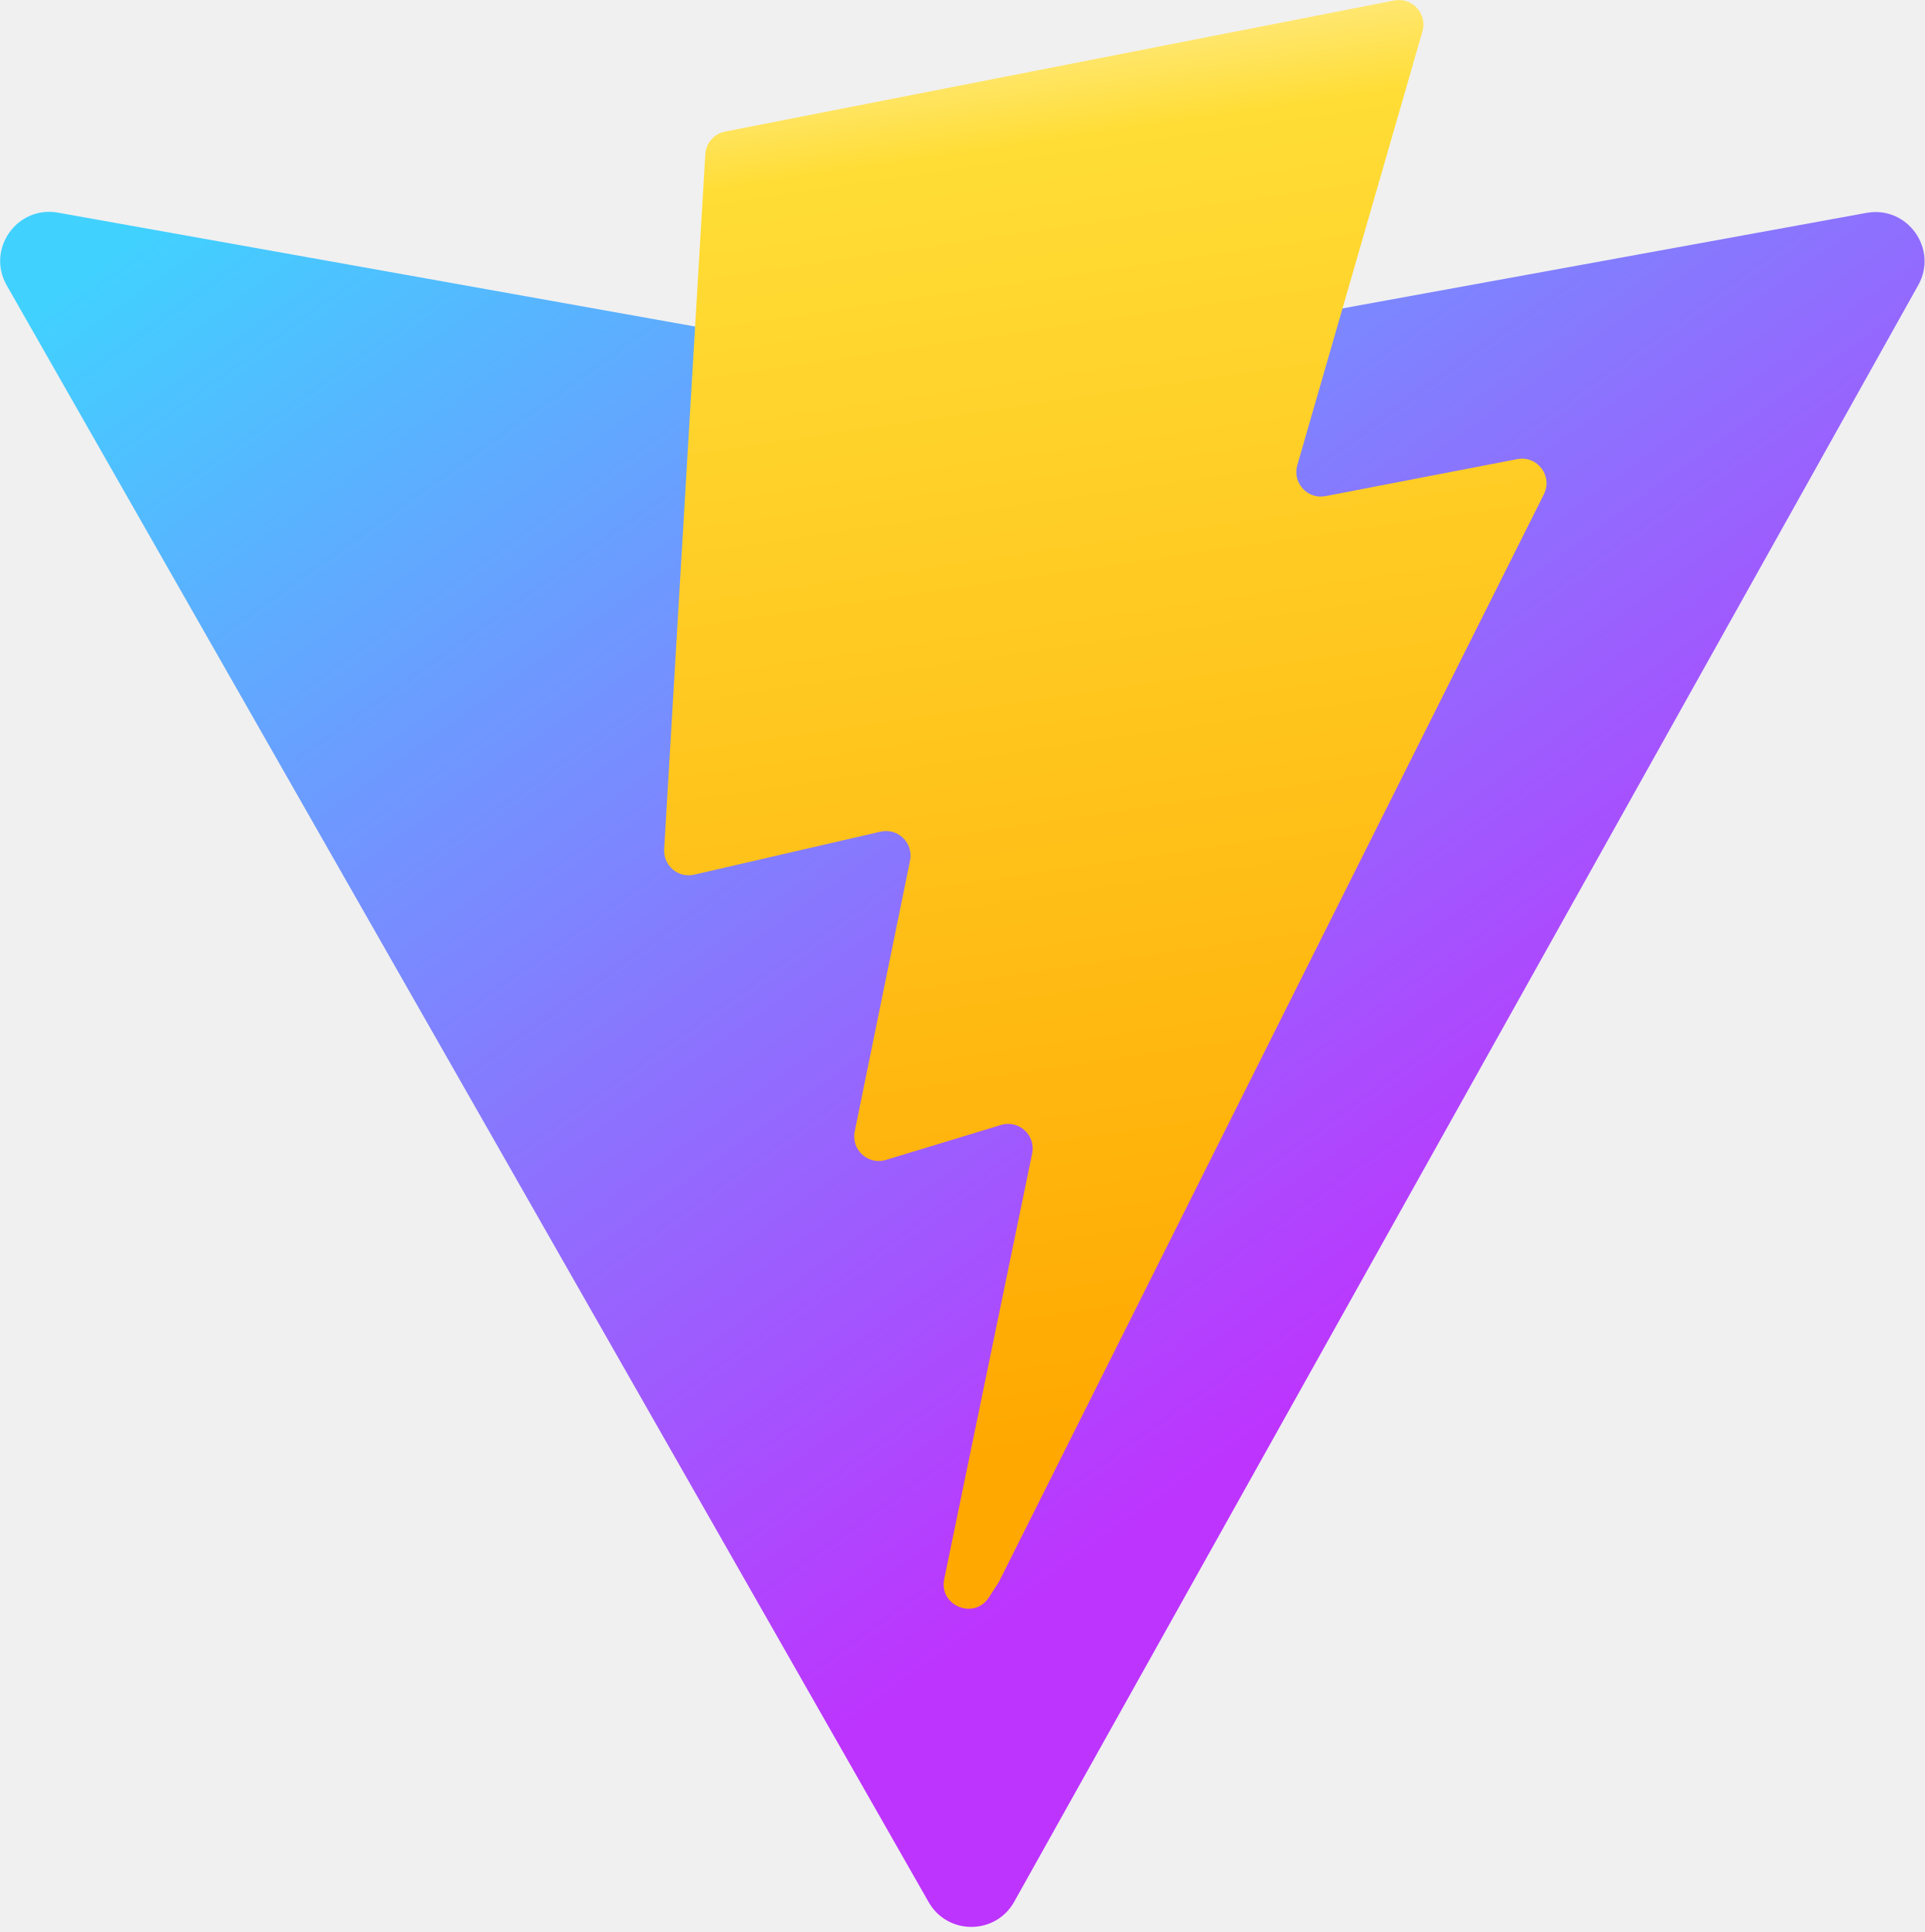
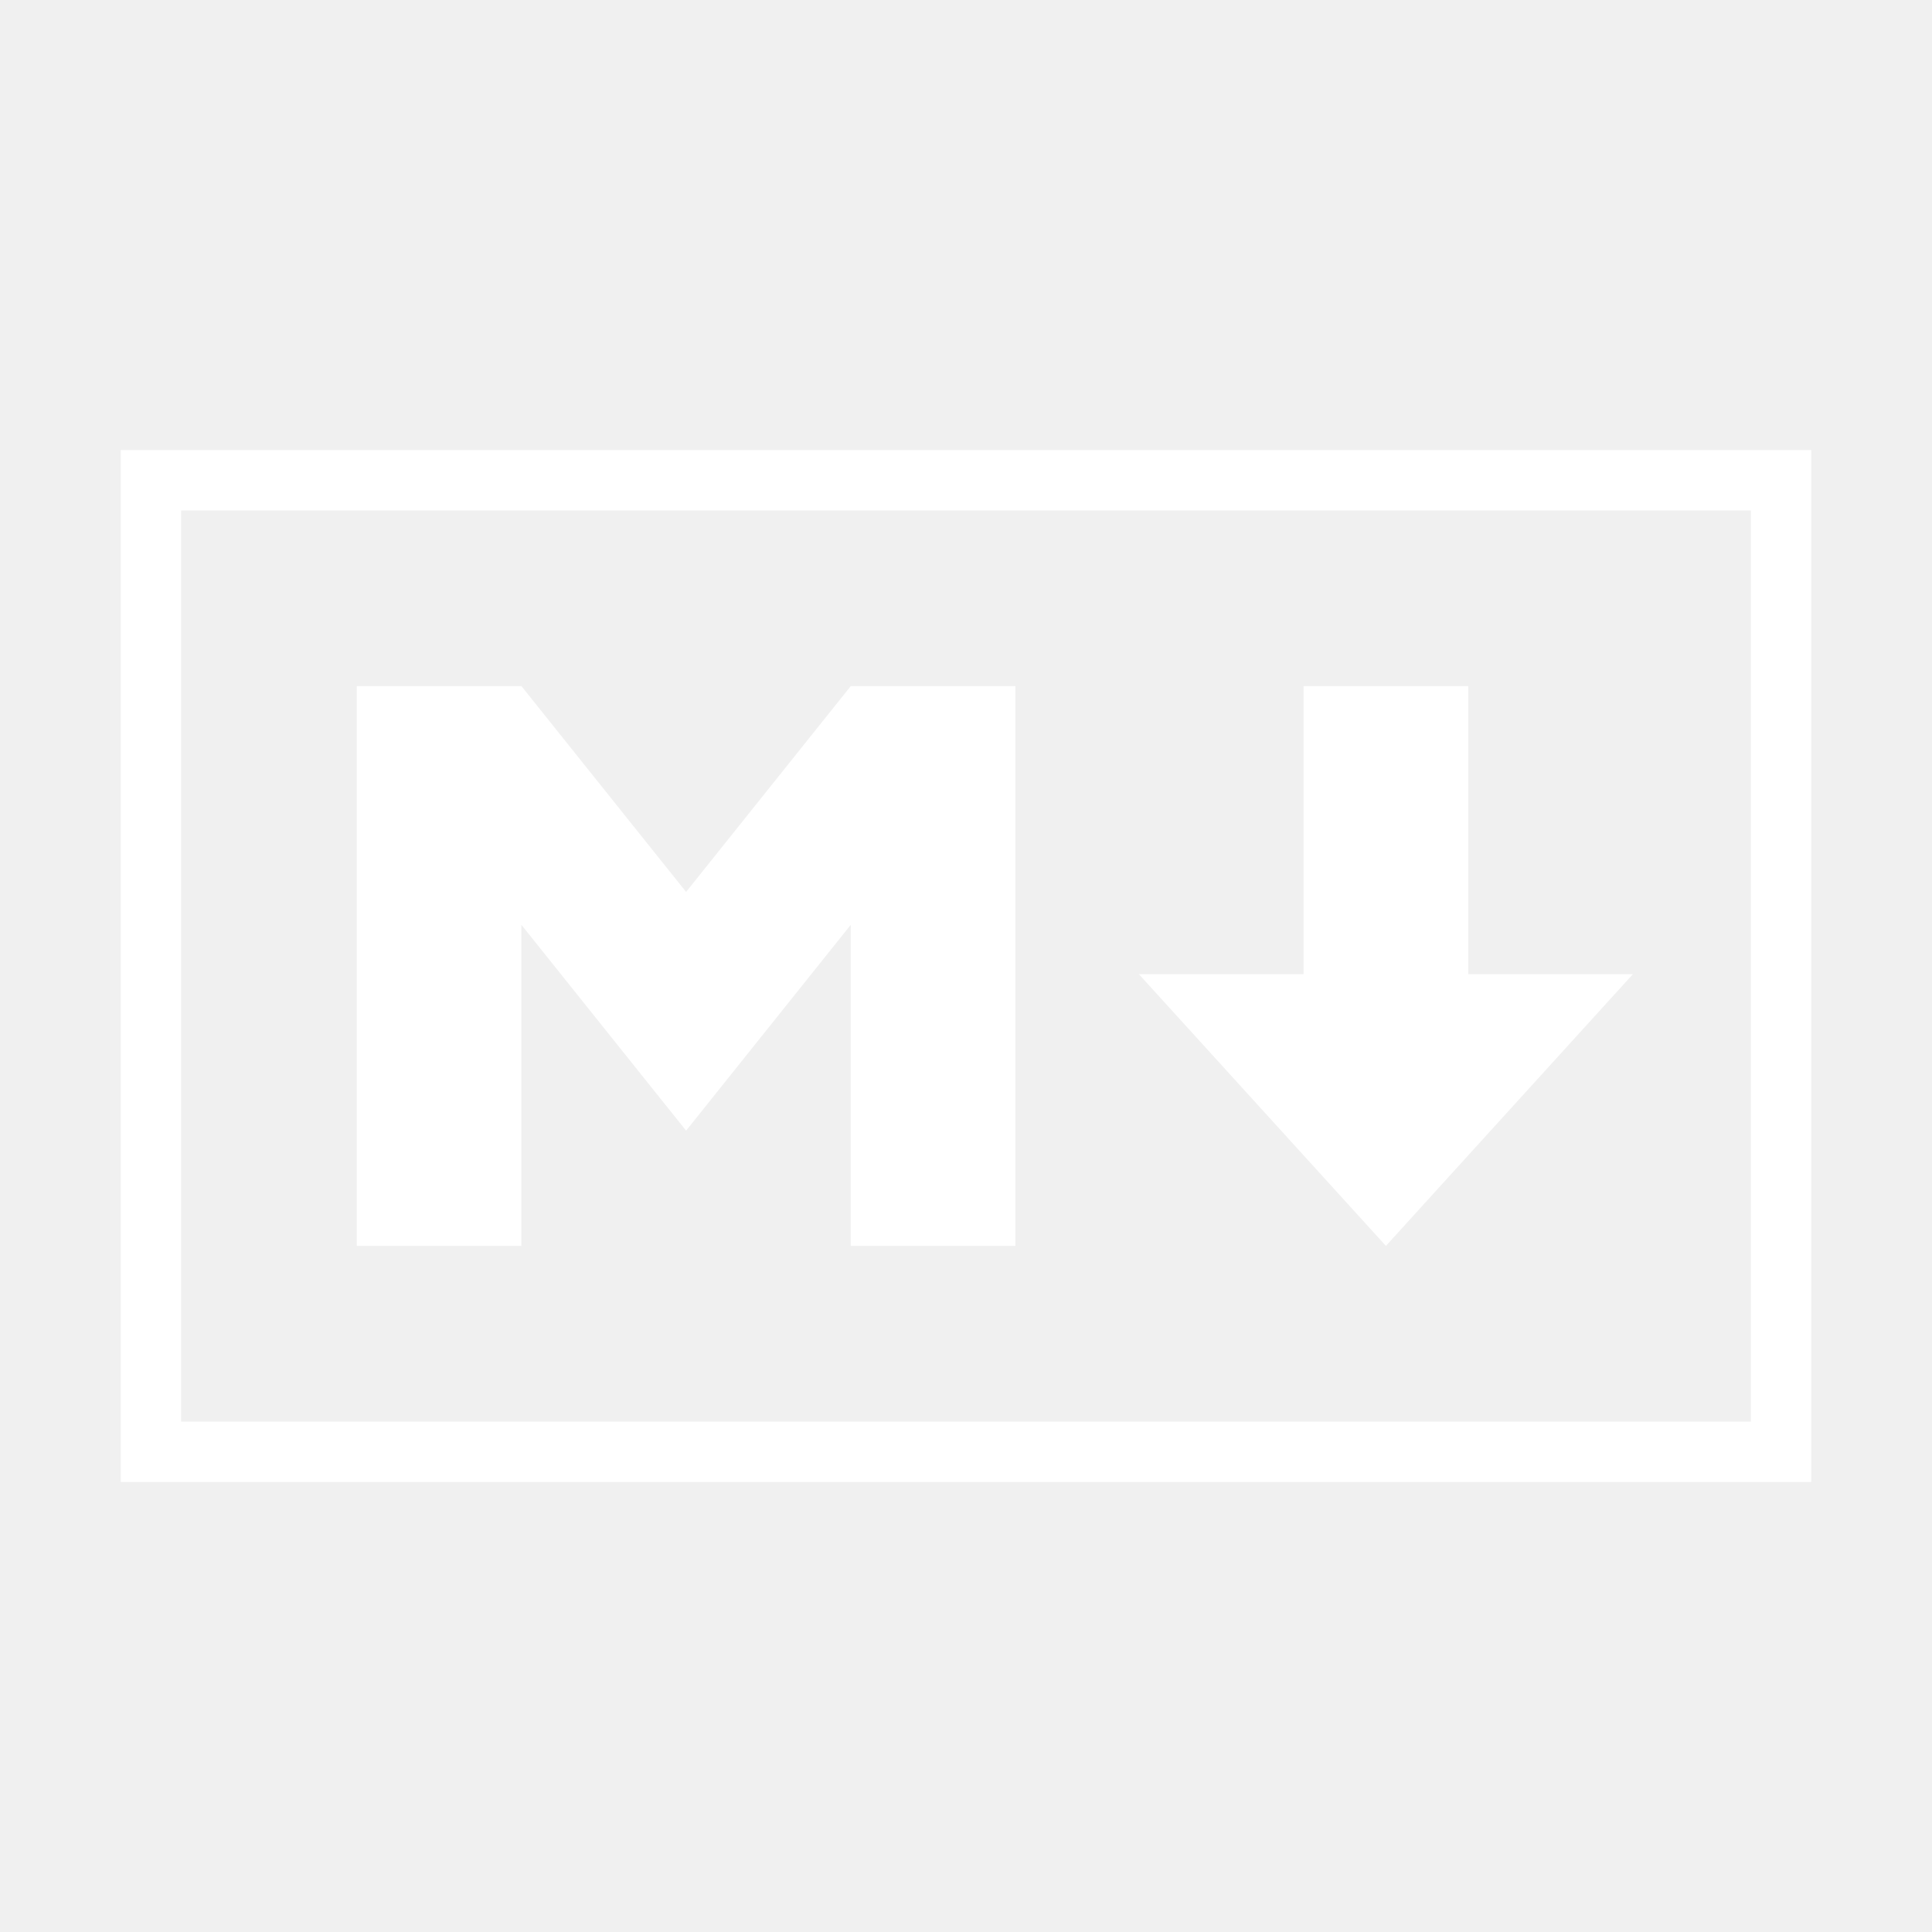
- <svg xmlns="http://www.w3.org/2000/svg" aria-hidden="true" role="img" class="iconify iconify--logos" width="31.88" height="32" preserveAspectRatio="xMidYMid meet" viewBox="0 0 256 257">
-   <defs>
-     <linearGradient id="IconifyId1813088fe1fbc01fb466" x1="-.828%" x2="57.636%" y1="7.652%" y2="78.411%">
-       <stop offset="0%" stop-color="#41D1FF" />
-       <stop offset="100%" stop-color="#BD34FE" />
-     </linearGradient>
-     <linearGradient id="IconifyId1813088fe1fbc01fb467" x1="43.376%" x2="50.316%" y1="2.242%" y2="89.03%">
-       <stop offset="0%" stop-color="#FFEA83" />
-       <stop offset="8.333%" stop-color="#FFDD35" />
-       <stop offset="100%" stop-color="#FFA800" />
-     </linearGradient>
-   </defs>
-   <path fill="url(#IconifyId1813088fe1fbc01fb466)" d="M255.153 37.938L134.897 252.976c-2.483 4.44-8.862 4.466-11.382.048L.875 37.958c-2.746-4.814 1.371-10.646 6.827-9.67l120.385 21.517a6.537 6.537 0 0 0 2.322-.004l117.867-21.483c5.438-.991 9.574 4.796 6.877 9.62Z" />
-   <path fill="url(#IconifyId1813088fe1fbc01fb467)" d="M185.432.063L96.44 17.501a3.268 3.268 0 0 0-2.634 3.014l-5.474 92.456a3.268 3.268 0 0 0 3.997 3.378l24.777-5.718c2.318-.535 4.413 1.507 3.936 3.838l-7.361 36.047c-.495 2.426 1.782 4.5 4.151 3.78l15.304-4.649c2.372-.72 4.652 1.36 4.15 3.788l-11.698 56.621c-.732 3.542 3.979 5.473 5.943 2.437l1.313-2.028l72.516-144.72c1.215-2.423-.88-5.186-3.54-4.672l-25.505 4.922c-2.396.462-4.435-1.77-3.759-4.114l16.646-57.705c.677-2.35-1.37-4.583-3.769-4.113Z" />
+ <svg xmlns="http://www.w3.org/2000/svg" width="800px" height="800px" viewBox="0 0 32 32">
+   <rect x="2.5" y="7.955" width="27" height="16.091" style="fill:none;stroke:white" />
+   <polygon points="5.909 20.636 5.909 11.364 8.636 11.364 11.364 14.773 14.091 11.364 16.818 11.364 16.818 20.636 14.091 20.636 14.091 15.318 11.364 18.727 8.636 15.318 8.636 20.636 5.909 20.636" style="fill:white" />
+   <polygon points="22.955 20.636 18.864 16.136 21.591 16.136 21.591 11.364 24.318 11.364 24.318 16.136 27.045 16.136 22.955 20.636" style="fill:white" />
</svg>
